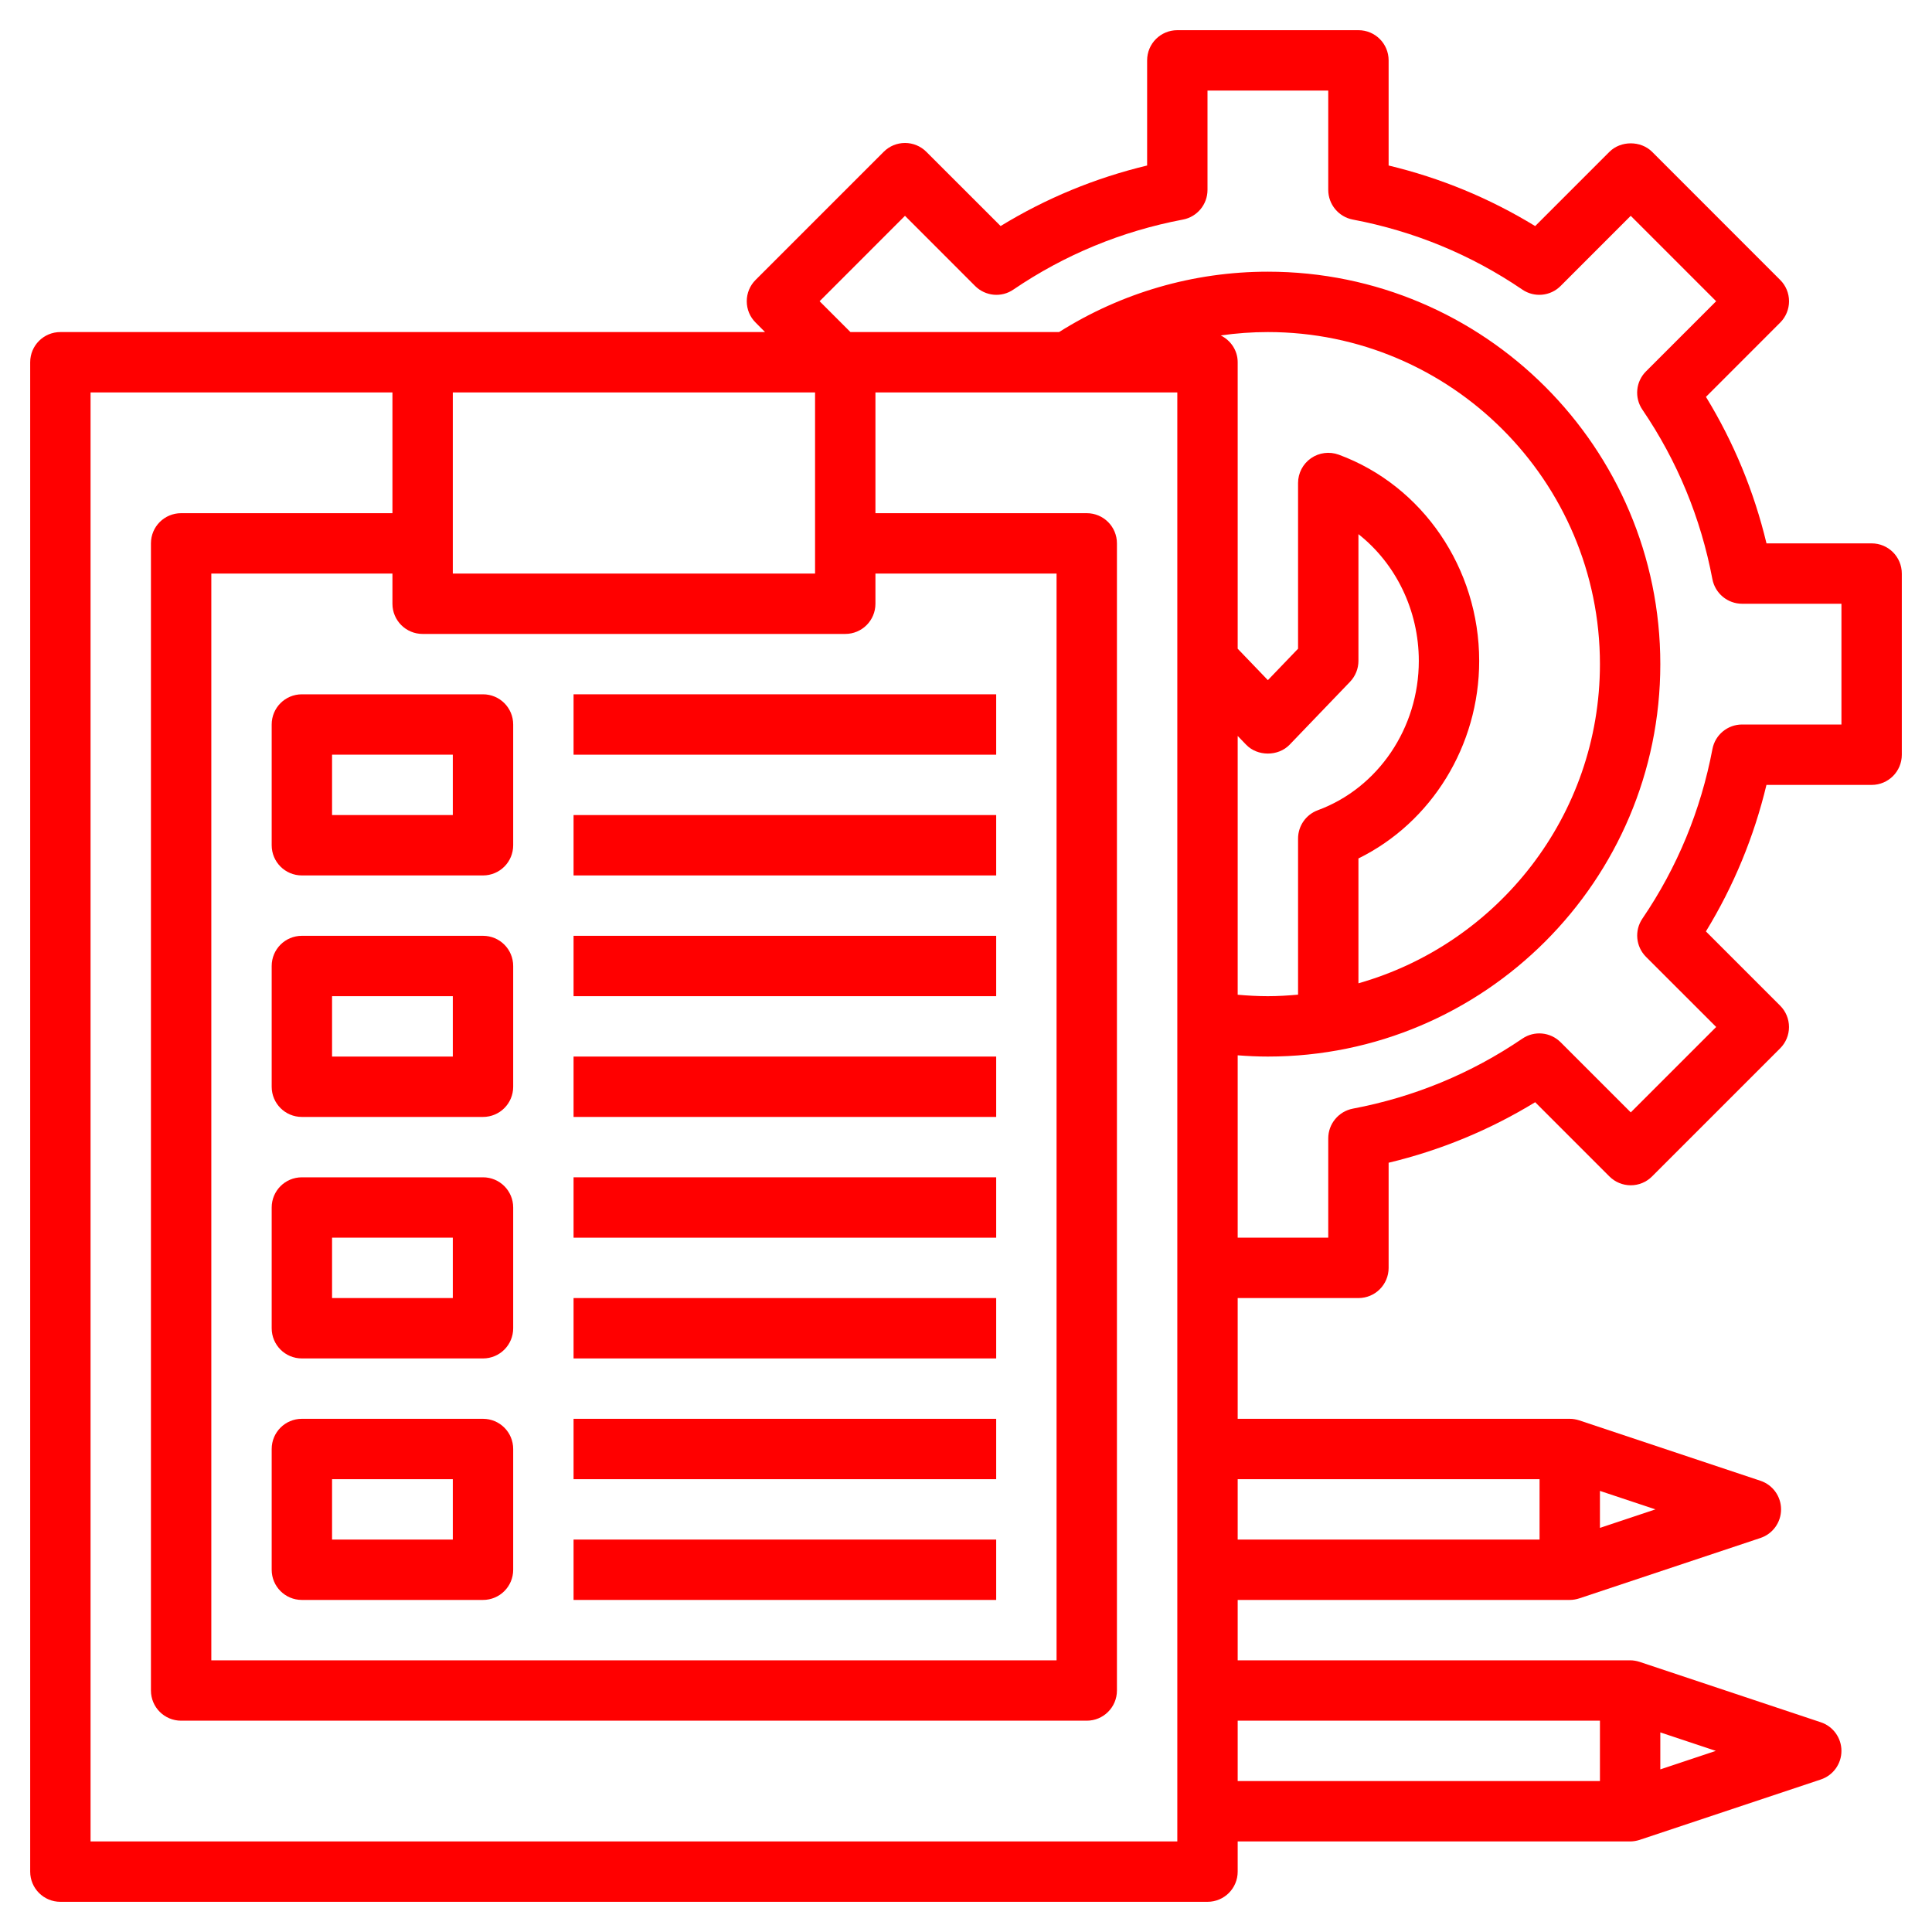
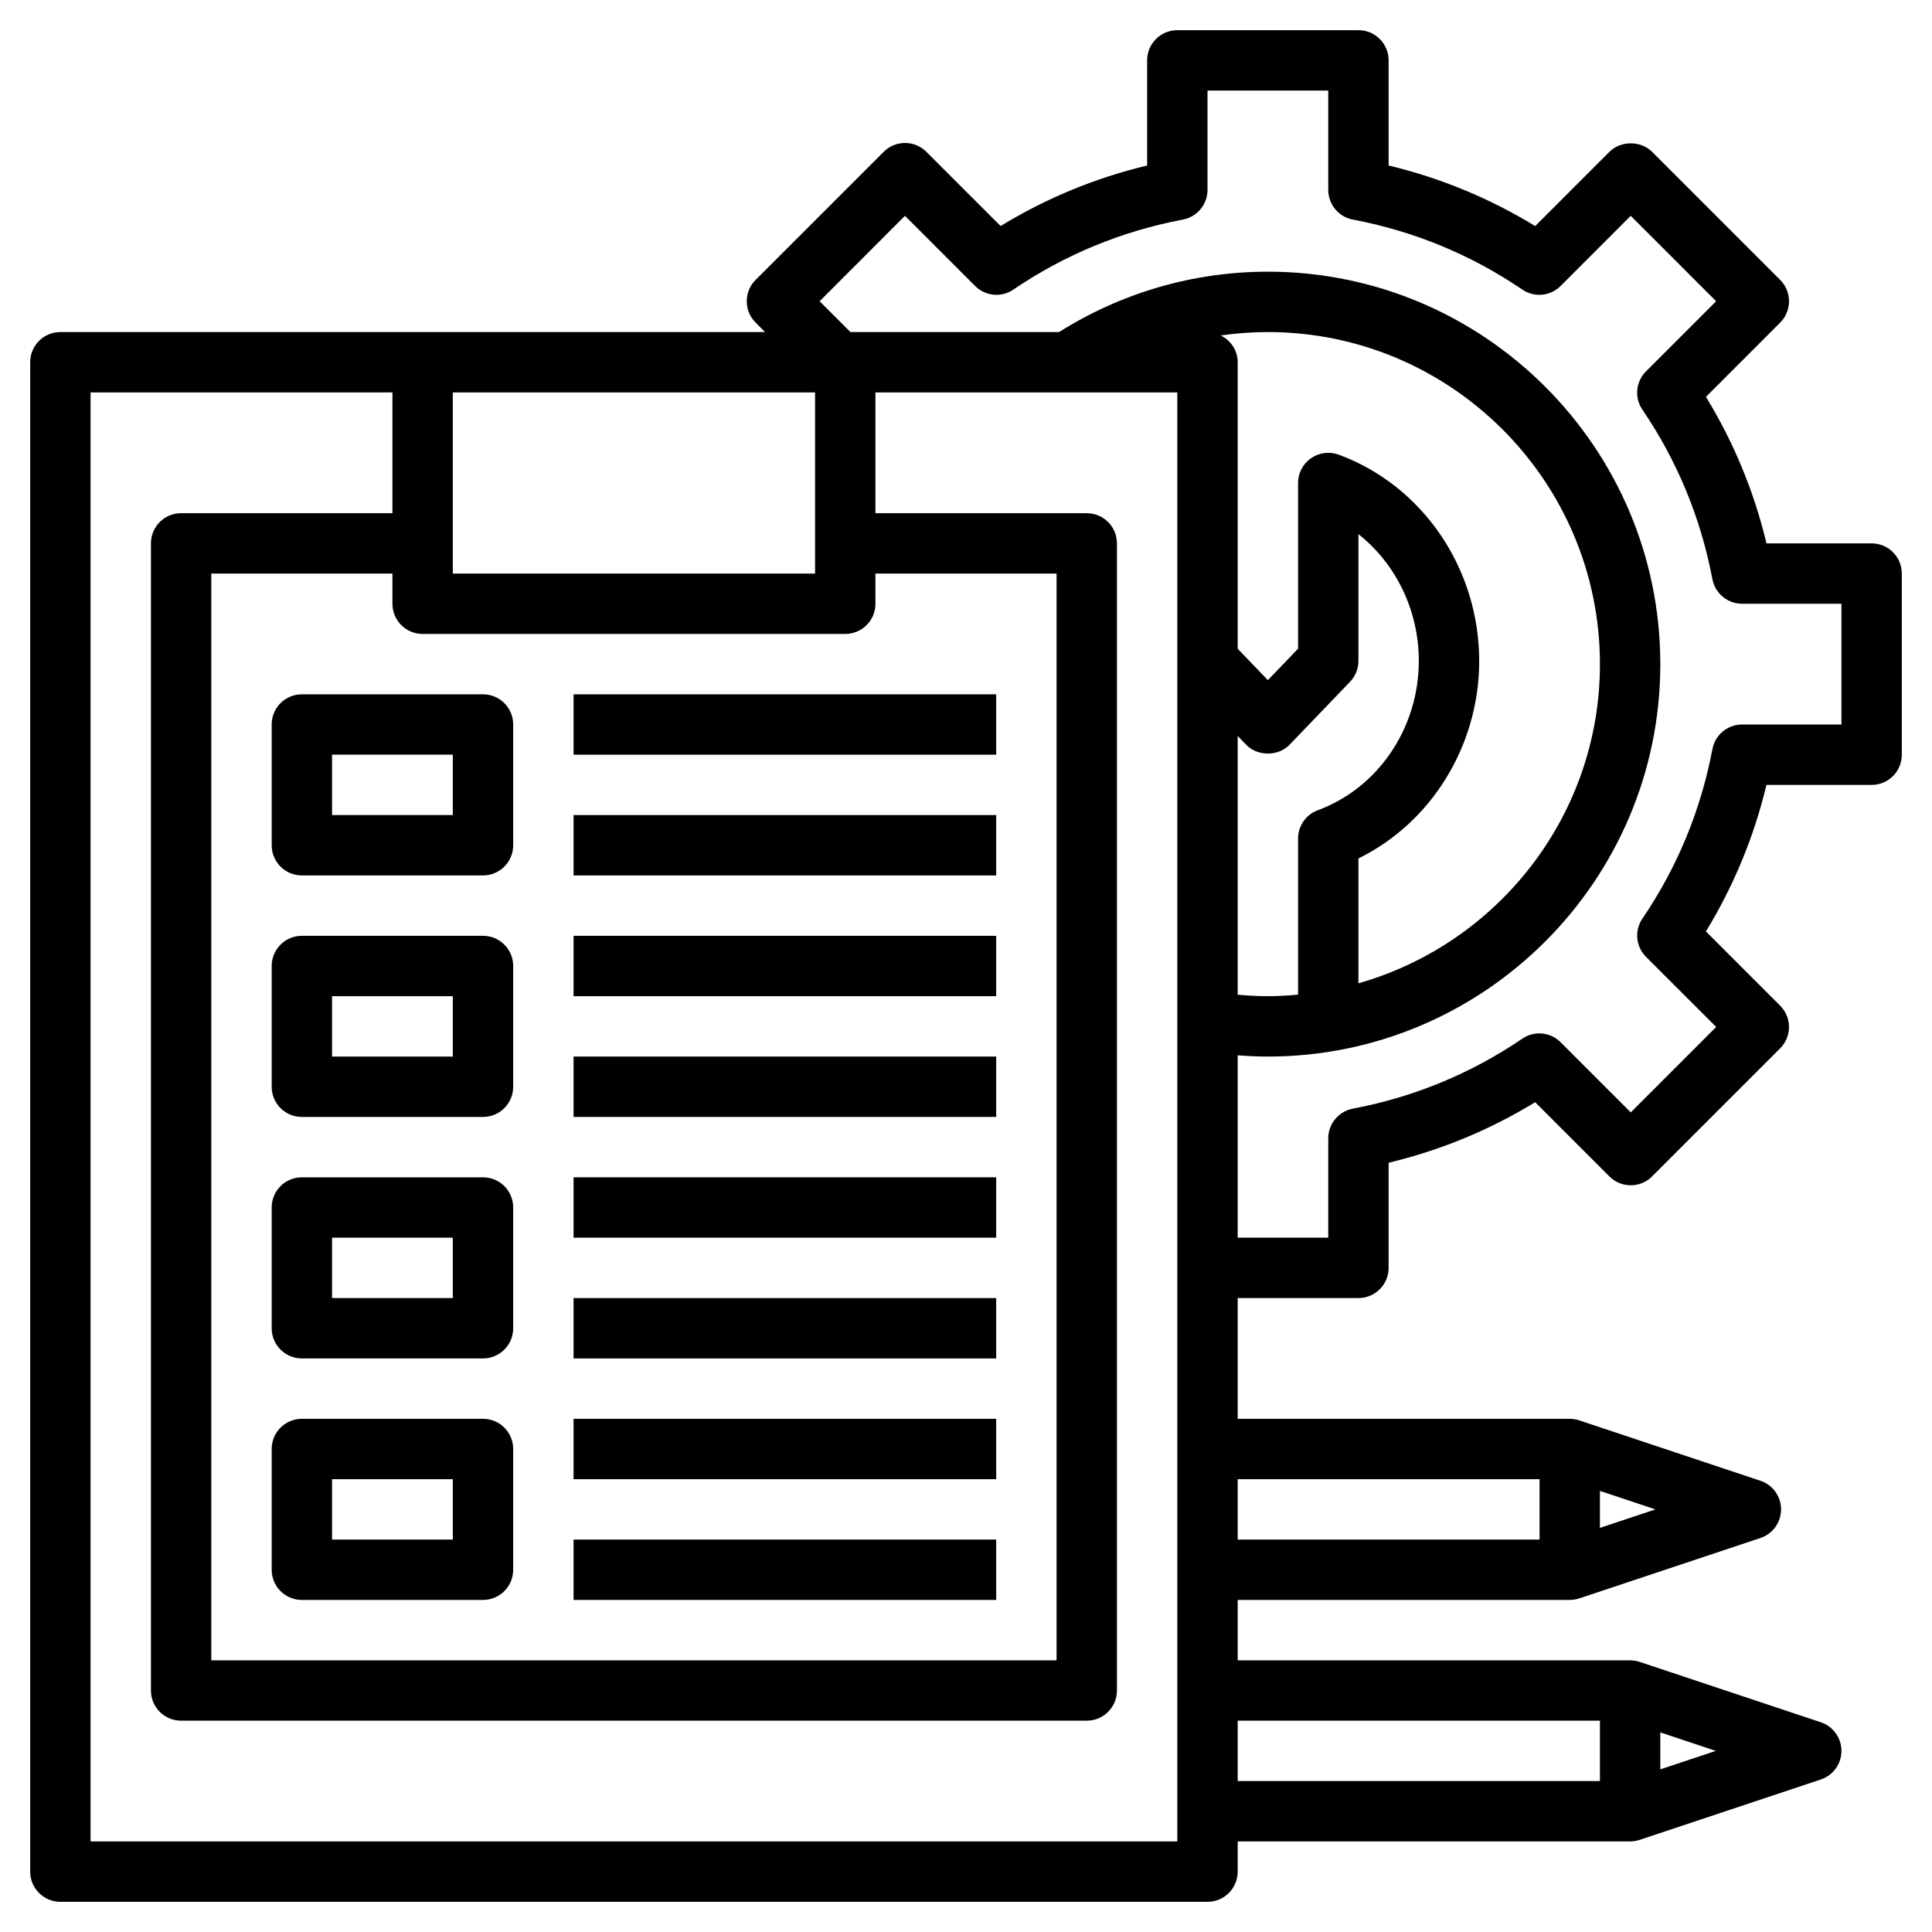
<svg xmlns="http://www.w3.org/2000/svg" viewBox="0 0 48 48">
-   <path d="M6.75 18V21C6.75 21.415 7.085 21.75 7.5 21.75H12C12.415 21.75 12.75 21.415 12.75 21V18C12.75 17.585 12.415 17.25 12 17.25H7.5C7.085 17.25 6.75 17.585 6.75 18ZM8.25 18.75H11.25V20.25H8.25V18.75Z" fill="red" />
-   <path d="M12 23.25H7.5C7.085 23.25 6.75 23.585 6.75 24V27C6.75 27.415 7.085 27.75 7.5 27.75H12C12.415 27.75 12.75 27.415 12.75 27V24C12.75 23.585 12.415 23.25 12 23.25ZM11.25 26.25H8.25V24.75H11.25V26.25Z" fill="red" />
-   <path d="M12 29.25H7.5C7.085 29.25 6.75 29.585 6.75 30V33C6.75 33.415 7.085 33.75 7.5 33.75H12C12.415 33.75 12.75 33.415 12.75 33V30C12.75 29.585 12.415 29.25 12 29.25ZM11.25 32.25H8.25V30.75H11.25V32.25Z" fill="red" />
-   <path d="M12 35.25H7.5C7.085 35.25 6.75 35.585 6.75 36V39C6.75 39.415 7.085 39.75 7.5 39.75H12C12.415 39.75 12.75 39.415 12.75 39V36C12.75 35.585 12.415 35.25 12 35.25ZM11.25 38.25H8.25V36.75H11.25V38.25Z" fill="red" />
-   <path d="M14.25 17.25H24.75V18.75H14.25V17.25Z" fill="red" />
-   <path d="M14.25 20.25H24.75V21.75H14.25V20.25Z" fill="red" />
-   <path d="M14.25 23.25H24.75V24.75H14.25V23.25Z" fill="red" />
-   <path d="M14.25 26.25H24.75V27.75H14.25V26.25Z" fill="red" />
-   <path d="M14.25 29.25H24.75V30.75H14.25V29.25Z" fill="red" />
-   <path d="M14.25 32.25H24.75V33.75H14.25V32.25Z" fill="red" />
-   <path d="M14.25 35.25H24.75V36.75H14.25V35.25Z" fill="red" />
-   <path d="M14.25 38.25H24.75V39.75H14.25V38.25Z" fill="red" />
-   <path d="M46.5 13.5H43.888C43.578 12.207 43.073 10.987 42.384 9.86L44.228 8.015C44.369 7.874 44.448 7.684 44.448 7.485C44.448 7.285 44.369 7.095 44.228 6.955L41.046 3.772C40.765 3.491 40.267 3.491 39.986 3.772L38.141 5.617C37.013 4.927 35.793 4.422 34.5 4.112V1.5C34.5 1.085 34.165 0.75 33.75 0.75H29.25C28.835 0.75 28.5 1.085 28.5 1.5V4.112C27.207 4.422 25.987 4.927 24.86 5.616L23.015 3.772C22.874 3.631 22.684 3.552 22.485 3.552C22.285 3.552 22.095 3.631 21.955 3.772L18.773 6.954C18.631 7.095 18.553 7.285 18.553 7.484C18.553 7.684 18.631 7.874 18.773 8.014L19.007 8.25H10.5H1.5C1.085 8.25 0.75 8.585 0.75 9V46.5C0.75 46.915 1.085 47.25 1.5 47.25H30C30.415 47.25 30.75 46.915 30.75 46.5V45.75H40.5C40.58 45.75 40.66 45.736 40.737 45.711L45.237 44.211C45.544 44.109 45.75 43.823 45.75 43.5C45.75 43.177 45.544 42.891 45.237 42.789L40.737 41.289C40.66 41.264 40.58 41.25 40.5 41.25H30.75V39.75H39C39.08 39.75 39.16 39.736 39.237 39.711L43.737 38.211C44.044 38.109 44.25 37.823 44.25 37.5C44.25 37.177 44.044 36.891 43.737 36.789L39.237 35.289C39.16 35.264 39.08 35.25 39 35.25H30.75V32.25H33.75C34.165 32.25 34.5 31.915 34.5 31.5V28.888C35.793 28.578 37.013 28.073 38.141 27.384L39.985 29.228C40.126 29.369 40.316 29.448 40.515 29.448C40.715 29.448 40.905 29.369 41.045 29.228L44.227 26.046C44.368 25.905 44.447 25.715 44.447 25.516C44.447 25.316 44.368 25.126 44.227 24.985L42.383 23.141C43.072 22.013 43.577 20.793 43.887 19.501H46.5C46.915 19.501 47.25 19.166 47.25 18.751V14.251C47.25 13.835 46.915 13.5 46.5 13.5ZM10.5 15.75H21C21.415 15.75 21.75 15.415 21.75 15V14.25H26.25V41.25H5.25V14.25H9.75V15C9.75 15.415 10.085 15.75 10.5 15.75ZM20.25 9.75V14.25H11.25V9.75H20.25ZM29.25 45.75H2.25V9.75H9.75V12.75H4.5C4.085 12.75 3.75 13.085 3.75 13.5V42C3.75 42.415 4.085 42.75 4.5 42.75H27C27.415 42.75 27.75 42.415 27.75 42V13.5C27.75 13.085 27.415 12.75 27 12.75H21.75V9.75H29.25V45.75ZM30.75 18.284L30.959 18.501C31.241 18.796 31.758 18.796 32.041 18.501L33.541 16.939C33.675 16.799 33.75 16.613 33.75 16.42V13.271C34.676 14.001 35.25 15.161 35.25 16.42C35.25 18.086 34.241 19.577 32.74 20.13C32.446 20.239 32.25 20.519 32.25 20.834V24.712C32.002 24.734 31.753 24.75 31.5 24.75C31.25 24.75 30.999 24.736 30.75 24.714V18.284ZM33.75 21.328C35.564 20.436 36.75 18.527 36.75 16.42C36.75 14.123 35.347 12.065 33.26 11.296C33.029 11.212 32.772 11.245 32.571 11.385C32.37 11.525 32.25 11.755 32.25 12V16.117L31.5 16.898L30.75 16.117V9C30.75 8.705 30.576 8.456 30.329 8.334C30.715 8.279 31.105 8.25 31.5 8.25C36.049 8.25 39.75 11.951 39.75 16.5C39.75 20.268 37.208 23.447 33.75 24.43V21.328ZM41.25 43.96V43.041L42.629 43.5L41.25 43.96ZM39.75 42.75V44.25H30.75V42.75H39.75ZM39.75 37.96V37.041L41.129 37.5L39.75 37.96ZM38.25 36.75V38.25H30.75V36.75H38.25ZM45.75 18H43.282C42.922 18 42.612 18.256 42.545 18.61C42.256 20.133 41.671 21.55 40.806 22.821C40.603 23.118 40.64 23.518 40.895 23.773L42.638 25.515L40.516 27.637L38.774 25.895C38.519 25.64 38.12 25.601 37.822 25.805C36.55 26.67 35.134 27.256 33.611 27.544C33.257 27.612 33 27.922 33 28.282V30.75H30.75V26.219C30.999 26.238 31.25 26.25 31.5 26.25C36.876 26.25 41.25 21.876 41.25 16.5C41.25 11.124 36.876 6.75 31.5 6.75C29.653 6.75 27.866 7.271 26.312 8.25H21.129L20.363 7.484L22.484 5.362L24.226 7.105C24.482 7.36 24.881 7.399 25.178 7.194C26.45 6.329 27.866 5.744 29.39 5.455C29.744 5.388 30 5.078 30 4.718V2.25H33V4.718C33 5.078 33.257 5.388 33.61 5.455C35.133 5.744 36.55 6.329 37.821 7.194C38.118 7.398 38.519 7.36 38.773 7.105L40.515 5.362L42.637 7.484L40.895 9.226C40.639 9.481 40.602 9.88 40.805 10.178C41.67 11.45 42.256 12.866 42.544 14.389C42.612 14.743 42.922 15 43.282 15H45.75V18Z" fill="red" />
+   <path d="M6.75 18V21C6.75 21.415 7.085 21.75 7.5 21.75H12C12.415 21.75 12.75 21.415 12.75 21V18C12.75 17.585 12.415 17.25 12 17.25H7.5C7.085 17.25 6.75 17.585 6.75 18ZM8.25 18.75H11.25V20.25H8.25V18.75Z" />
+   <path d="M12 23.25H7.5C7.085 23.25 6.75 23.585 6.75 24V27C6.75 27.415 7.085 27.75 7.5 27.75H12C12.415 27.75 12.75 27.415 12.75 27V24C12.75 23.585 12.415 23.25 12 23.25ZM11.25 26.25H8.25V24.75H11.25V26.25Z" />
+   <path d="M12 29.25H7.5C7.085 29.25 6.75 29.585 6.75 30V33C6.75 33.415 7.085 33.75 7.5 33.75H12C12.415 33.75 12.75 33.415 12.75 33V30C12.75 29.585 12.415 29.25 12 29.25ZM11.25 32.25H8.25V30.75H11.25V32.25Z" />
+   <path d="M12 35.25H7.5C7.085 35.25 6.75 35.585 6.75 36V39C6.75 39.415 7.085 39.75 7.5 39.75H12C12.415 39.75 12.75 39.415 12.75 39V36C12.75 35.585 12.415 35.25 12 35.25ZM11.25 38.25H8.25V36.75H11.25V38.25Z" />
+   <path d="M14.25 17.25H24.75V18.75H14.25V17.25Z" />
+   <path d="M14.25 20.25H24.75V21.75H14.25V20.25Z" />
+   <path d="M14.25 23.25H24.75V24.75H14.25V23.25Z" />
+   <path d="M14.25 26.25H24.75V27.75H14.25V26.25Z" />
+   <path d="M14.25 29.25H24.75V30.75H14.25V29.25Z" />
+   <path d="M14.25 32.25H24.75V33.75H14.25V32.25Z" />
+   <path d="M14.25 35.25H24.75V36.75H14.25V35.25Z" />
+   <path d="M14.25 38.25H24.75V39.75H14.25V38.25Z" />
+   <path d="M46.5 13.5H43.888C43.578 12.207 43.073 10.987 42.384 9.86L44.228 8.015C44.369 7.874 44.448 7.684 44.448 7.485C44.448 7.285 44.369 7.095 44.228 6.955L41.046 3.772C40.765 3.491 40.267 3.491 39.986 3.772L38.141 5.617C37.013 4.927 35.793 4.422 34.5 4.112V1.5C34.5 1.085 34.165 0.75 33.75 0.75H29.25C28.835 0.75 28.5 1.085 28.5 1.5V4.112C27.207 4.422 25.987 4.927 24.86 5.616L23.015 3.772C22.874 3.631 22.684 3.552 22.485 3.552C22.285 3.552 22.095 3.631 21.955 3.772L18.773 6.954C18.631 7.095 18.553 7.285 18.553 7.484C18.553 7.684 18.631 7.874 18.773 8.014L19.007 8.25H10.5H1.5C1.085 8.25 0.75 8.585 0.75 9V46.5C0.75 46.915 1.085 47.25 1.5 47.25H30C30.415 47.25 30.75 46.915 30.75 46.5V45.75H40.5C40.58 45.75 40.66 45.736 40.737 45.711L45.237 44.211C45.544 44.109 45.75 43.823 45.75 43.5C45.75 43.177 45.544 42.891 45.237 42.789L40.737 41.289C40.66 41.264 40.58 41.25 40.5 41.25H30.75V39.75H39C39.08 39.75 39.16 39.736 39.237 39.711L43.737 38.211C44.044 38.109 44.25 37.823 44.25 37.5C44.25 37.177 44.044 36.891 43.737 36.789L39.237 35.289C39.16 35.264 39.08 35.25 39 35.25H30.75V32.25H33.75C34.165 32.25 34.5 31.915 34.5 31.5V28.888C35.793 28.578 37.013 28.073 38.141 27.384L39.985 29.228C40.126 29.369 40.316 29.448 40.515 29.448C40.715 29.448 40.905 29.369 41.045 29.228L44.227 26.046C44.368 25.905 44.447 25.715 44.447 25.516C44.447 25.316 44.368 25.126 44.227 24.985L42.383 23.141C43.072 22.013 43.577 20.793 43.887 19.501H46.5C46.915 19.501 47.25 19.166 47.25 18.751V14.251C47.25 13.835 46.915 13.5 46.5 13.5ZM10.5 15.75H21C21.415 15.75 21.75 15.415 21.75 15V14.25H26.25V41.25H5.25V14.25H9.75V15C9.75 15.415 10.085 15.75 10.5 15.75ZM20.25 9.75V14.25H11.25V9.75H20.25ZM29.25 45.75H2.25V9.75H9.75V12.75H4.5C4.085 12.75 3.75 13.085 3.75 13.5V42C3.75 42.415 4.085 42.75 4.5 42.75H27C27.415 42.75 27.75 42.415 27.75 42V13.5C27.75 13.085 27.415 12.75 27 12.75H21.75V9.75H29.25V45.75ZM30.75 18.284L30.959 18.501C31.241 18.796 31.758 18.796 32.041 18.501L33.541 16.939C33.675 16.799 33.75 16.613 33.75 16.42V13.271C34.676 14.001 35.25 15.161 35.25 16.42C35.25 18.086 34.241 19.577 32.74 20.13C32.446 20.239 32.25 20.519 32.25 20.834V24.712C32.002 24.734 31.753 24.75 31.5 24.75C31.25 24.75 30.999 24.736 30.75 24.714V18.284ZM33.75 21.328C35.564 20.436 36.75 18.527 36.75 16.42C36.75 14.123 35.347 12.065 33.26 11.296C33.029 11.212 32.772 11.245 32.571 11.385C32.37 11.525 32.25 11.755 32.25 12V16.117L31.5 16.898L30.75 16.117V9C30.75 8.705 30.576 8.456 30.329 8.334C30.715 8.279 31.105 8.25 31.5 8.25C36.049 8.25 39.75 11.951 39.75 16.5C39.75 20.268 37.208 23.447 33.75 24.43V21.328ZM41.25 43.96V43.041L42.629 43.5L41.25 43.96ZM39.75 42.75V44.25H30.75V42.75H39.75ZM39.75 37.96V37.041L41.129 37.5L39.75 37.96ZM38.25 36.75V38.25H30.75V36.75H38.25ZM45.75 18H43.282C42.922 18 42.612 18.256 42.545 18.61C42.256 20.133 41.671 21.55 40.806 22.821C40.603 23.118 40.64 23.518 40.895 23.773L42.638 25.515L40.516 27.637L38.774 25.895C38.519 25.64 38.12 25.601 37.822 25.805C36.55 26.67 35.134 27.256 33.611 27.544C33.257 27.612 33 27.922 33 28.282V30.75H30.75V26.219C30.999 26.238 31.25 26.25 31.5 26.25C36.876 26.25 41.25 21.876 41.25 16.5C41.25 11.124 36.876 6.75 31.5 6.75C29.653 6.75 27.866 7.271 26.312 8.25H21.129L20.363 7.484L22.484 5.362L24.226 7.105C24.482 7.36 24.881 7.399 25.178 7.194C26.45 6.329 27.866 5.744 29.39 5.455C29.744 5.388 30 5.078 30 4.718V2.25H33V4.718C33 5.078 33.257 5.388 33.61 5.455C35.133 5.744 36.55 6.329 37.821 7.194C38.118 7.398 38.519 7.36 38.773 7.105L40.515 5.362L42.637 7.484L40.895 9.226C40.639 9.481 40.602 9.88 40.805 10.178C41.67 11.45 42.256 12.866 42.544 14.389C42.612 14.743 42.922 15 43.282 15H45.75V18Z" />
</svg>
